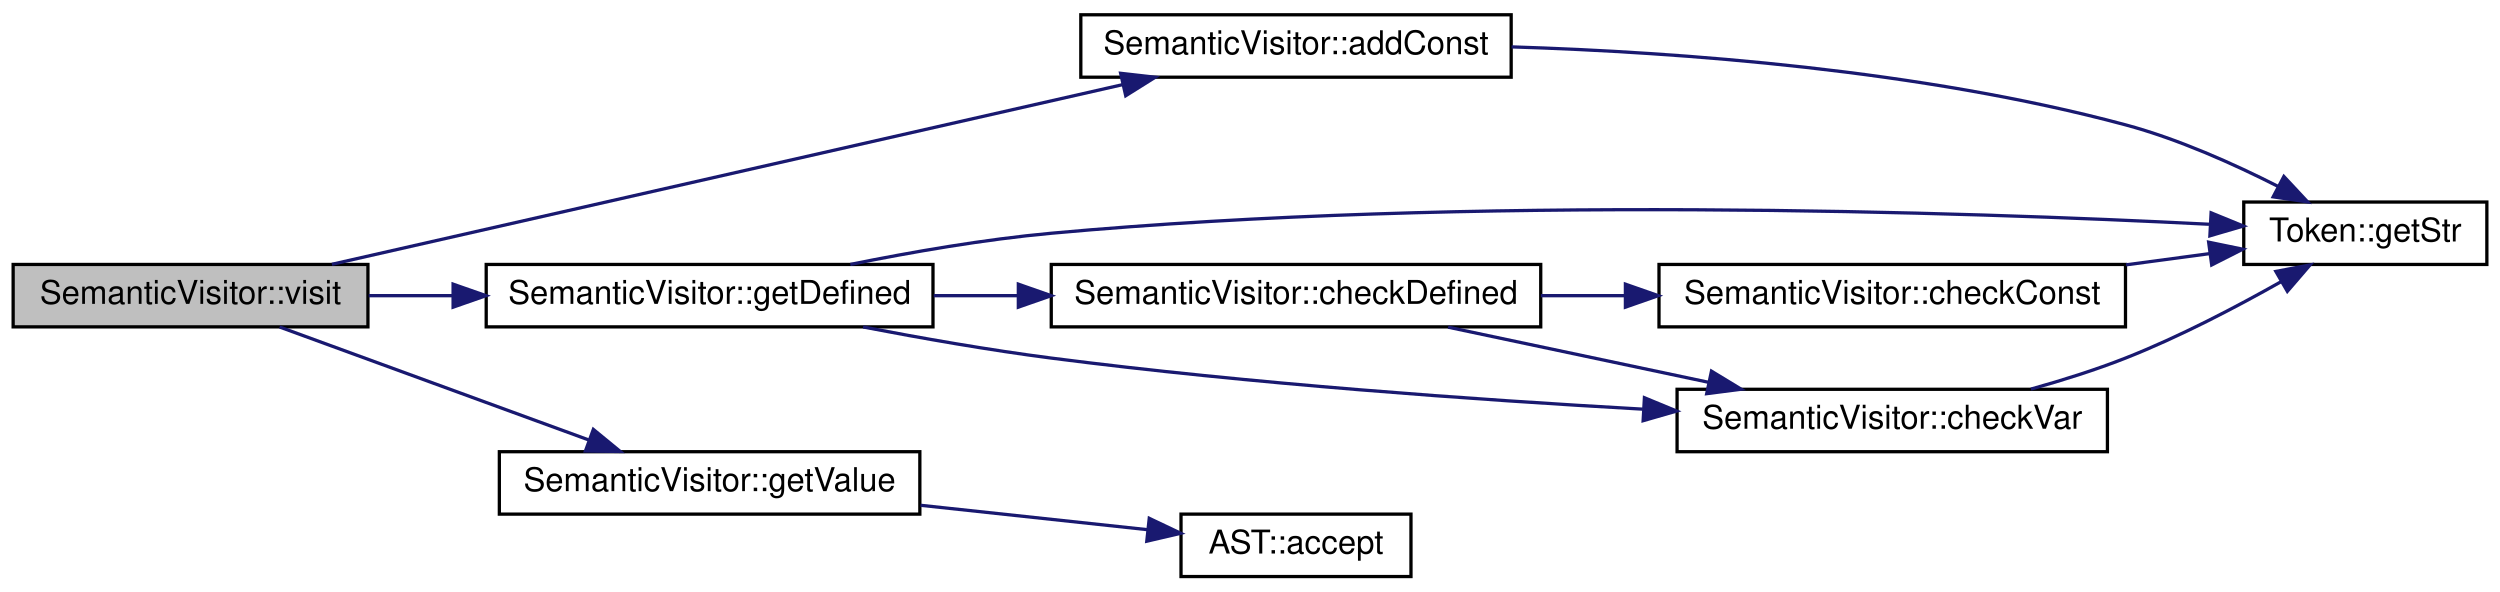
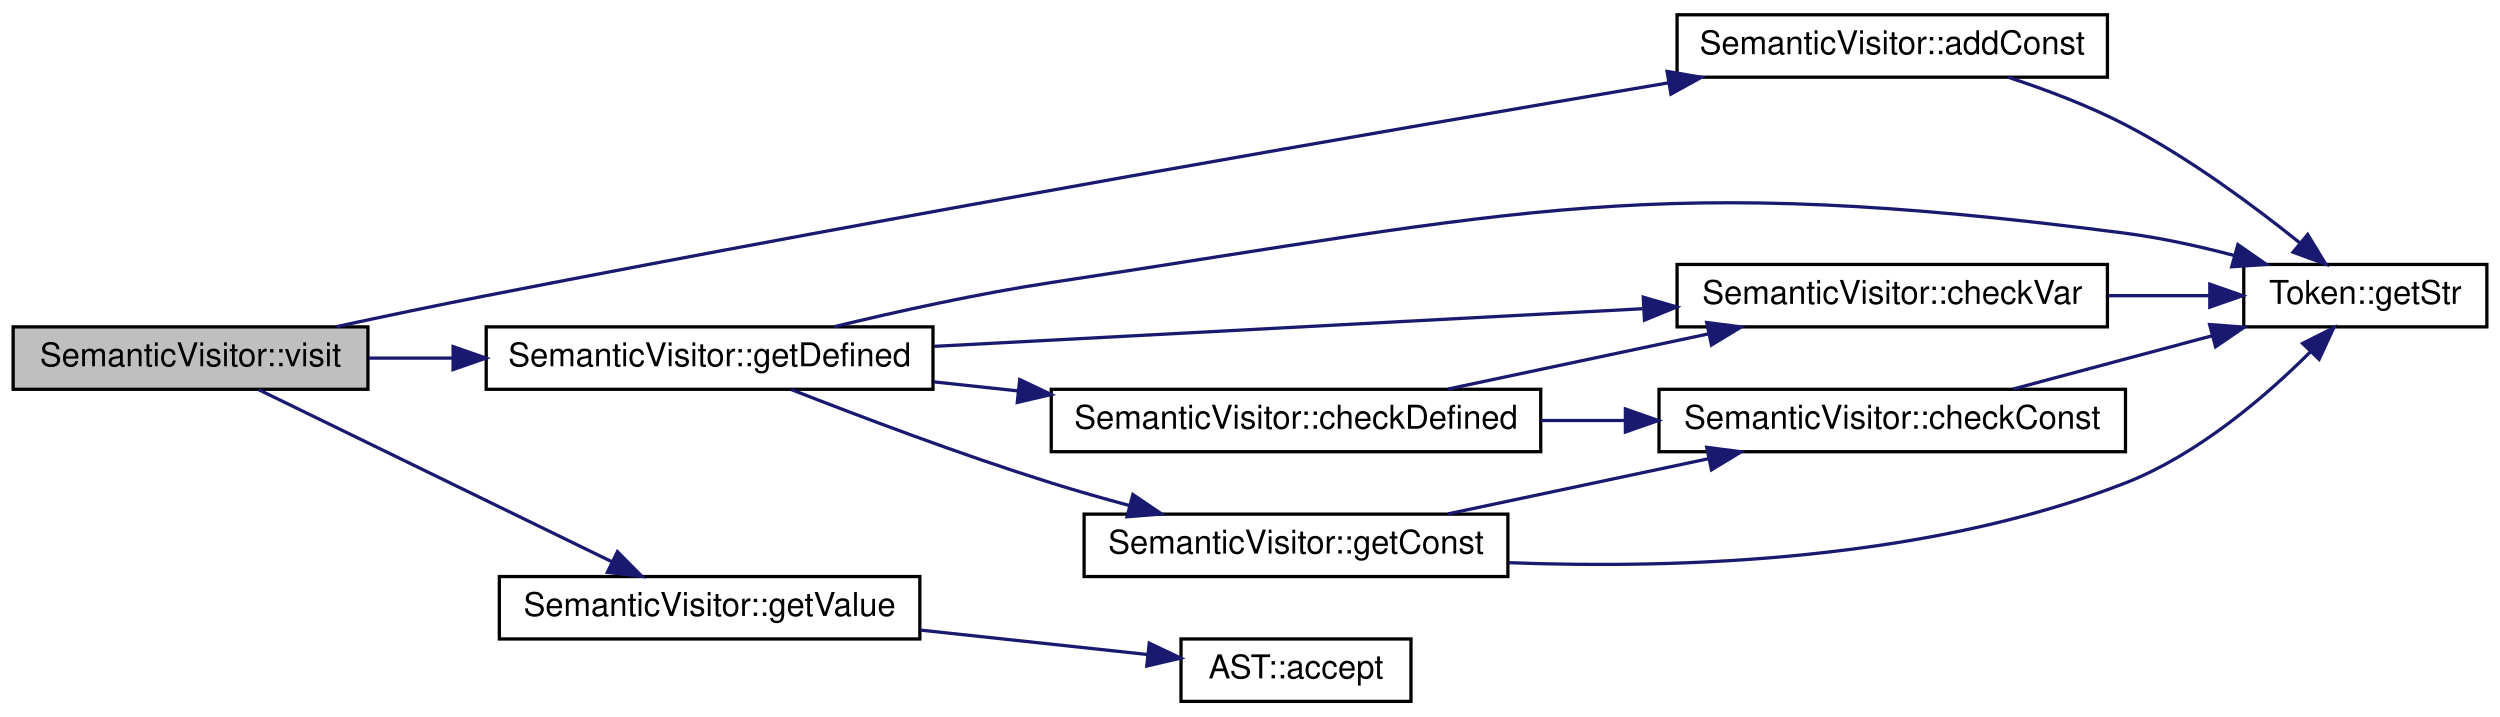
- <svg xmlns="http://www.w3.org/2000/svg" xmlns:xlink="http://www.w3.org/1999/xlink" width="761pt" height="180pt" viewBox="0.00 0.00 761.00 180.00">
-   <g id="graph0" class="graph" transform="scale(1 1) rotate(0) translate(4 176)">
+ <svg xmlns="http://www.w3.org/2000/svg" xmlns:xlink="http://www.w3.org/1999/xlink" width="761pt" height="218pt" viewBox="0.00 0.00 761.00 218.00">
+   <g id="graph0" class="graph" transform="scale(1 1) rotate(0) translate(4 214)">
    <g id="node1" class="node">
      <g id="a_node1">
        <a xlink:title=" ">
-           <polygon fill="#bfbfbf" stroke="black" points="0,-76.5 0,-95.5 108,-95.5 108,-76.5 0,-76.5" />
-           <text text-anchor="middle" x="54" y="-83.5" font-family="Helvetica,sans-Serif" font-size="10.00">SemanticVisitor::visit</text>
+           <polygon fill="#bfbfbf" stroke="black" points="0,-95.5 0,-114.5 108,-114.5 108,-95.5 0,-95.5" />
+           <text text-anchor="middle" x="54" y="-102.5" font-family="Helvetica,sans-Serif" font-size="10.00">SemanticVisitor::visit</text>
        </a>
      </g>
    </g>
    <g id="node2" class="node">
      <g id="a_node2">
        <a xlink:href="../../dd/dad/class_semantic_visitor.html#a0e0845cf894c0257901a092c0ec99dc9" target="_top" xlink:title=" ">
-           <polygon fill="none" stroke="black" points="325,-152.5 325,-171.5 456,-171.5 456,-152.5 325,-152.5" />
-           <text text-anchor="middle" x="390.5" y="-159.5" font-family="Helvetica,sans-Serif" font-size="10.00">SemanticVisitor::addConst</text>
+           <polygon fill="none" stroke="black" points="506.5,-190.5 506.5,-209.5 637.5,-209.5 637.5,-190.5 506.5,-190.5" />
+           <text text-anchor="middle" x="572" y="-197.5" font-family="Helvetica,sans-Serif" font-size="10.00">SemanticVisitor::addConst</text>
        </a>
      </g>
    </g>
    <g id="edge1" class="edge">
-       <path fill="none" stroke="midnightblue" d="M97.03,-95.55C158.2,-109.45 271.65,-135.22 337.84,-150.26" />
-       <polygon fill="midnightblue" stroke="midnightblue" points="337.12,-153.69 347.65,-152.49 338.67,-146.86 337.12,-153.69" />
+       <path fill="none" stroke="midnightblue" d="M98.4,-114.57C112.88,-117.69 129.11,-121.09 144,-124 270.93,-148.84 419.76,-174.56 503.96,-188.8" />
+       <polygon fill="midnightblue" stroke="midnightblue" points="503.46,-192.26 513.9,-190.48 504.63,-185.36 503.46,-192.26" />
    </g>
    <g id="node4" class="node">
      <g id="a_node4">
-         <a xlink:href="../../dd/dad/class_semantic_visitor.html#a8848ce67a8deaeeb3a83a14bc13fe67d" target="_top" xlink:title=" ">
-           <polygon fill="none" stroke="black" points="144,-76.5 144,-95.5 280,-95.5 280,-76.5 144,-76.5" />
-           <text text-anchor="middle" x="212" y="-83.5" font-family="Helvetica,sans-Serif" font-size="10.00">SemanticVisitor::getDefined</text>
+         <a xlink:href="../../dd/dad/class_semantic_visitor.html#aa10747b1413aed0668d09d68cbdb9d5e" target="_top" xlink:title=" ">
+           <polygon fill="none" stroke="black" points="144,-95.5 144,-114.5 280,-114.5 280,-95.5 144,-95.5" />
+           <text text-anchor="middle" x="212" y="-102.5" font-family="Helvetica,sans-Serif" font-size="10.00">SemanticVisitor::getDefined</text>
        </a>
      </g>
    </g>
    <g id="edge3" class="edge">
-       <path fill="none" stroke="midnightblue" d="M108.25,-86C116.5,-86 125.16,-86 133.8,-86" />
-       <polygon fill="midnightblue" stroke="midnightblue" points="133.92,-89.5 143.92,-86 133.92,-82.5 133.92,-89.5" />
+       <path fill="none" stroke="midnightblue" d="M108.25,-105C116.5,-105 125.16,-105 133.8,-105" />
+       <polygon fill="midnightblue" stroke="midnightblue" points="133.92,-108.5 143.92,-105 133.92,-101.5 133.92,-108.5" />
    </g>
-     <g id="node8" class="node">
-       <g id="a_node8">
+     <g id="node9" class="node">
+       <g id="a_node9">
        <a xlink:href="../../dd/dad/class_semantic_visitor.html#a7e2681f9965e7aa34cd55bc5614310d8" target="_top" xlink:title=" ">
          <polygon fill="none" stroke="black" points="148,-19.5 148,-38.5 276,-38.5 276,-19.5 148,-19.5" />
          <text text-anchor="middle" x="212" y="-26.5" font-family="Helvetica,sans-Serif" font-size="10.00">SemanticVisitor::getValue</text>
        </a>
      </g>
    </g>
-     <g id="edge11" class="edge">
-       <path fill="none" stroke="midnightblue" d="M81.11,-76.46C106.87,-67.05 146.45,-52.59 175.15,-42.1" />
-       <polygon fill="midnightblue" stroke="midnightblue" points="176.61,-45.29 184.8,-38.57 174.21,-38.72 176.61,-45.29" />
+     <g id="edge14" class="edge">
+       <path fill="none" stroke="midnightblue" d="M74.76,-95.37C101.95,-82.13 151.09,-58.19 182.33,-42.97" />
+       <polygon fill="midnightblue" stroke="midnightblue" points="183.95,-46.07 191.4,-38.55 180.88,-39.78 183.95,-46.07" />
    </g>
    <g id="node3" class="node">
      <g id="a_node3">
        <a xlink:href="../../db/dc1/class_token.html#aa5d6826fae7d616e2cfe3e27b5dd594a" target="_top" xlink:title="Возвращает константную ссылку на строковое представление токена">
-           <polygon fill="none" stroke="black" points="679,-95.5 679,-114.5 753,-114.5 753,-95.5 679,-95.5" />
-           <text text-anchor="middle" x="716" y="-102.5" font-family="Helvetica,sans-Serif" font-size="10.00">Token::getStr</text>
+           <polygon fill="none" stroke="black" points="679,-114.5 679,-133.5 753,-133.5 753,-114.5 679,-114.5" />
+           <text text-anchor="middle" x="716" y="-121.5" font-family="Helvetica,sans-Serif" font-size="10.00">Token::getStr</text>
        </a>
      </g>
    </g>
    <g id="edge2" class="edge">
-       <path fill="none" stroke="midnightblue" d="M456.12,-161.73C507.55,-160.12 580.94,-154.67 643,-138 659.03,-133.69 675.95,-126.11 689.36,-119.3" />
-       <polygon fill="midnightblue" stroke="midnightblue" points="691.21,-122.28 698.44,-114.54 687.95,-116.08 691.21,-122.28" />
+       <path fill="none" stroke="midnightblue" d="M607.3,-190.48C618.94,-186.66 631.82,-181.79 643,-176 662.28,-166.02 682.12,-151.29 696.09,-140.05" />
+       <polygon fill="midnightblue" stroke="midnightblue" points="698.46,-142.63 703.96,-133.58 694.01,-137.23 698.46,-142.63" />
    </g>
-     <g id="edge10" class="edge">
-       <path fill="none" stroke="midnightblue" d="M254.85,-95.51C273.47,-99.28 295.72,-103.15 316,-105 443.06,-116.62 593.83,-111.52 668.42,-107.74" />
-       <polygon fill="midnightblue" stroke="midnightblue" points="669.06,-111.21 678.86,-107.2 668.69,-104.22 669.06,-111.21" />
+     <g id="edge13" class="edge">
+       <path fill="none" stroke="midnightblue" d="M249.95,-114.56C269.47,-119.27 293.9,-124.65 316,-128 459.85,-149.78 498.72,-161.72 643,-143 653.88,-141.59 665.46,-139.02 676.08,-136.23" />
+       <polygon fill="midnightblue" stroke="midnightblue" points="677.21,-139.55 685.91,-133.5 675.34,-132.8 677.21,-139.55" />
    </g>
    <g id="node5" class="node">
      <g id="a_node5">
        <a xlink:href="../../dd/dad/class_semantic_visitor.html#a44b32ee220302ba2d55c0c36a191a51f" target="_top" xlink:title=" ">
          <polygon fill="none" stroke="black" points="316,-76.5 316,-95.5 465,-95.5 465,-76.5 316,-76.5" />
          <text text-anchor="middle" x="390.5" y="-83.5" font-family="Helvetica,sans-Serif" font-size="10.00">SemanticVisitor::checkDefined</text>
        </a>
      </g>
    </g>
    <g id="edge4" class="edge">
-       <path fill="none" stroke="midnightblue" d="M280.23,-86C288.63,-86 297.31,-86 305.92,-86" />
-       <polygon fill="midnightblue" stroke="midnightblue" points="305.98,-89.5 315.98,-86 305.98,-82.5 305.98,-89.5" />
+       <path fill="none" stroke="midnightblue" d="M280.23,-97.76C288.63,-96.86 297.31,-95.92 305.92,-95" />
+       <polygon fill="midnightblue" stroke="midnightblue" points="306.41,-98.46 315.98,-93.91 305.66,-91.5 306.41,-98.46" />
    </g>
    <g id="node7" class="node">
      <g id="a_node7">
        <a xlink:href="../../dd/dad/class_semantic_visitor.html#a77366aa5cb857ad347b0e487287f5d99" target="_top" xlink:title=" ">
-           <polygon fill="none" stroke="black" points="506.5,-38.5 506.5,-57.5 637.5,-57.5 637.5,-38.5 506.5,-38.5" />
-           <text text-anchor="middle" x="572" y="-45.5" font-family="Helvetica,sans-Serif" font-size="10.00">SemanticVisitor::checkVar</text>
+           <polygon fill="none" stroke="black" points="506.5,-114.5 506.5,-133.5 637.5,-133.5 637.5,-114.5 506.5,-114.5" />
+           <text text-anchor="middle" x="572" y="-121.5" font-family="Helvetica,sans-Serif" font-size="10.00">SemanticVisitor::checkVar</text>
        </a>
      </g>
    </g>
    <g id="edge9" class="edge">
-       <path fill="none" stroke="midnightblue" d="M258.72,-76.47C276.53,-73.05 297.15,-69.43 316,-67 376.34,-59.21 445.17,-54.31 496.09,-51.45" />
-       <polygon fill="midnightblue" stroke="midnightblue" points="496.56,-54.93 506.35,-50.88 496.17,-47.94 496.56,-54.93" />
+       <path fill="none" stroke="midnightblue" d="M280.34,-108.57C341.73,-111.83 432.31,-116.64 496,-120.02" />
+       <polygon fill="midnightblue" stroke="midnightblue" points="496.2,-123.54 506.38,-120.57 496.58,-116.55 496.2,-123.54" />
+     </g>
+     <g id="node8" class="node">
+       <g id="a_node8">
+         <a xlink:href="../../dd/dad/class_semantic_visitor.html#a57d5d38a8fe988e01d4c51fd06e01037" target="_top" xlink:title=" ">
+           <polygon fill="none" stroke="black" points="326,-38.5 326,-57.5 455,-57.5 455,-38.5 326,-38.5" />
+           <text text-anchor="middle" x="390.5" y="-45.5" font-family="Helvetica,sans-Serif" font-size="10.00">SemanticVisitor::getConst</text>
+         </a>
+       </g>
+     </g>
+     <g id="edge10" class="edge">
+       <path fill="none" stroke="midnightblue" d="M236.91,-95.4C257.63,-87.27 288.53,-75.59 316,-67 323.69,-64.59 331.9,-62.25 339.94,-60.08" />
+       <polygon fill="midnightblue" stroke="midnightblue" points="340.85,-63.47 349.62,-57.53 339.06,-56.7 340.85,-63.47" />
    </g>
    <g id="node6" class="node">
      <g id="a_node6">
        <a xlink:href="../../dd/dad/class_semantic_visitor.html#a2d725cf78ec050f19b089c651ae2eca0" target="_top" xlink:title=" ">
          <polygon fill="none" stroke="black" points="501,-76.5 501,-95.5 643,-95.5 643,-76.5 501,-76.5" />
          <text text-anchor="middle" x="572" y="-83.5" font-family="Helvetica,sans-Serif" font-size="10.00">SemanticVisitor::checkConst</text>
        </a>
      </g>
    </g>
    <g id="edge5" class="edge">
      <path fill="none" stroke="midnightblue" d="M465.03,-86C473.42,-86 482.02,-86 490.5,-86" />
      <polygon fill="midnightblue" stroke="midnightblue" points="490.77,-89.5 500.77,-86 490.77,-82.5 490.77,-89.5" />
    </g>
    <g id="edge7" class="edge">
-       <path fill="none" stroke="midnightblue" d="M436.8,-76.41C460.91,-71.31 490.75,-64.99 516.17,-59.61" />
-       <polygon fill="midnightblue" stroke="midnightblue" points="516.97,-63.02 526.03,-57.52 515.52,-56.17 516.97,-63.02" />
+       <path fill="none" stroke="midnightblue" d="M436.8,-95.59C460.91,-100.69 490.75,-107.01 516.17,-112.39" />
+       <polygon fill="midnightblue" stroke="midnightblue" points="515.52,-115.83 526.03,-114.48 516.97,-108.98 515.52,-115.83" />
    </g>
    <g id="edge6" class="edge">
-       <path fill="none" stroke="midnightblue" d="M643.17,-95.39C651.81,-96.55 660.48,-97.7 668.64,-98.8" />
-       <polygon fill="midnightblue" stroke="midnightblue" points="668.31,-102.28 678.68,-100.14 669.24,-95.35 668.31,-102.28" />
+       <path fill="none" stroke="midnightblue" d="M608.83,-95.59C627.16,-100.49 649.68,-106.52 669.25,-111.76" />
+       <polygon fill="midnightblue" stroke="midnightblue" points="668.61,-115.21 679.18,-114.41 670.42,-108.45 668.61,-115.21" />
    </g>
    <g id="edge8" class="edge">
-       <path fill="none" stroke="midnightblue" d="M614.21,-57.56C623.79,-60.23 633.86,-63.4 643,-67 659.35,-73.44 676.8,-82.59 690.42,-90.29" />
-       <polygon fill="midnightblue" stroke="midnightblue" points="688.77,-93.38 699.18,-95.35 692.27,-87.32 688.77,-93.38" />
+       <path fill="none" stroke="midnightblue" d="M637.77,-124C648.08,-124 658.57,-124 668.36,-124" />
+       <polygon fill="midnightblue" stroke="midnightblue" points="668.66,-127.5 678.66,-124 668.66,-120.5 668.66,-127.5" />
    </g>
-     <g id="node9" class="node">
-       <g id="a_node9">
+     <g id="edge12" class="edge">
+       <path fill="none" stroke="midnightblue" d="M455.26,-42.72C507.51,-40.73 582.44,-43.33 643,-67 665.1,-75.63 685.83,-93.49 699.32,-106.93" />
+       <polygon fill="midnightblue" stroke="midnightblue" points="696.91,-109.47 706.38,-114.23 701.94,-104.61 696.91,-109.47" />
+     </g>
+     <g id="edge11" class="edge">
+       <path fill="none" stroke="midnightblue" d="M436.8,-57.59C460.91,-62.69 490.75,-69.01 516.17,-74.39" />
+       <polygon fill="midnightblue" stroke="midnightblue" points="515.52,-77.83 526.03,-76.48 516.97,-70.98 515.52,-77.83" />
+     </g>
+     <g id="node10" class="node">
+       <g id="a_node10">
        <a xlink:href="../../da/dc8/class_a_s_t.html#a2be6b7f1a62e69bf7c408a314cd09a87" target="_top" xlink:title=" ">
          <polygon fill="none" stroke="black" points="355.5,-0.5 355.5,-19.5 425.5,-19.5 425.5,-0.5 355.5,-0.5" />
          <text text-anchor="middle" x="390.5" y="-7.5" font-family="Helvetica,sans-Serif" font-size="10.00">AST::accept</text>
        </a>
      </g>
    </g>
-     <g id="edge12" class="edge">
+     <g id="edge15" class="edge">
      <path fill="none" stroke="midnightblue" d="M276.22,-22.19C299.07,-19.73 324.36,-17.01 345.23,-14.77" />
      <polygon fill="midnightblue" stroke="midnightblue" points="345.83,-18.22 355.4,-13.67 345.08,-11.26 345.83,-18.22" />
    </g>
  </g>
</svg>
